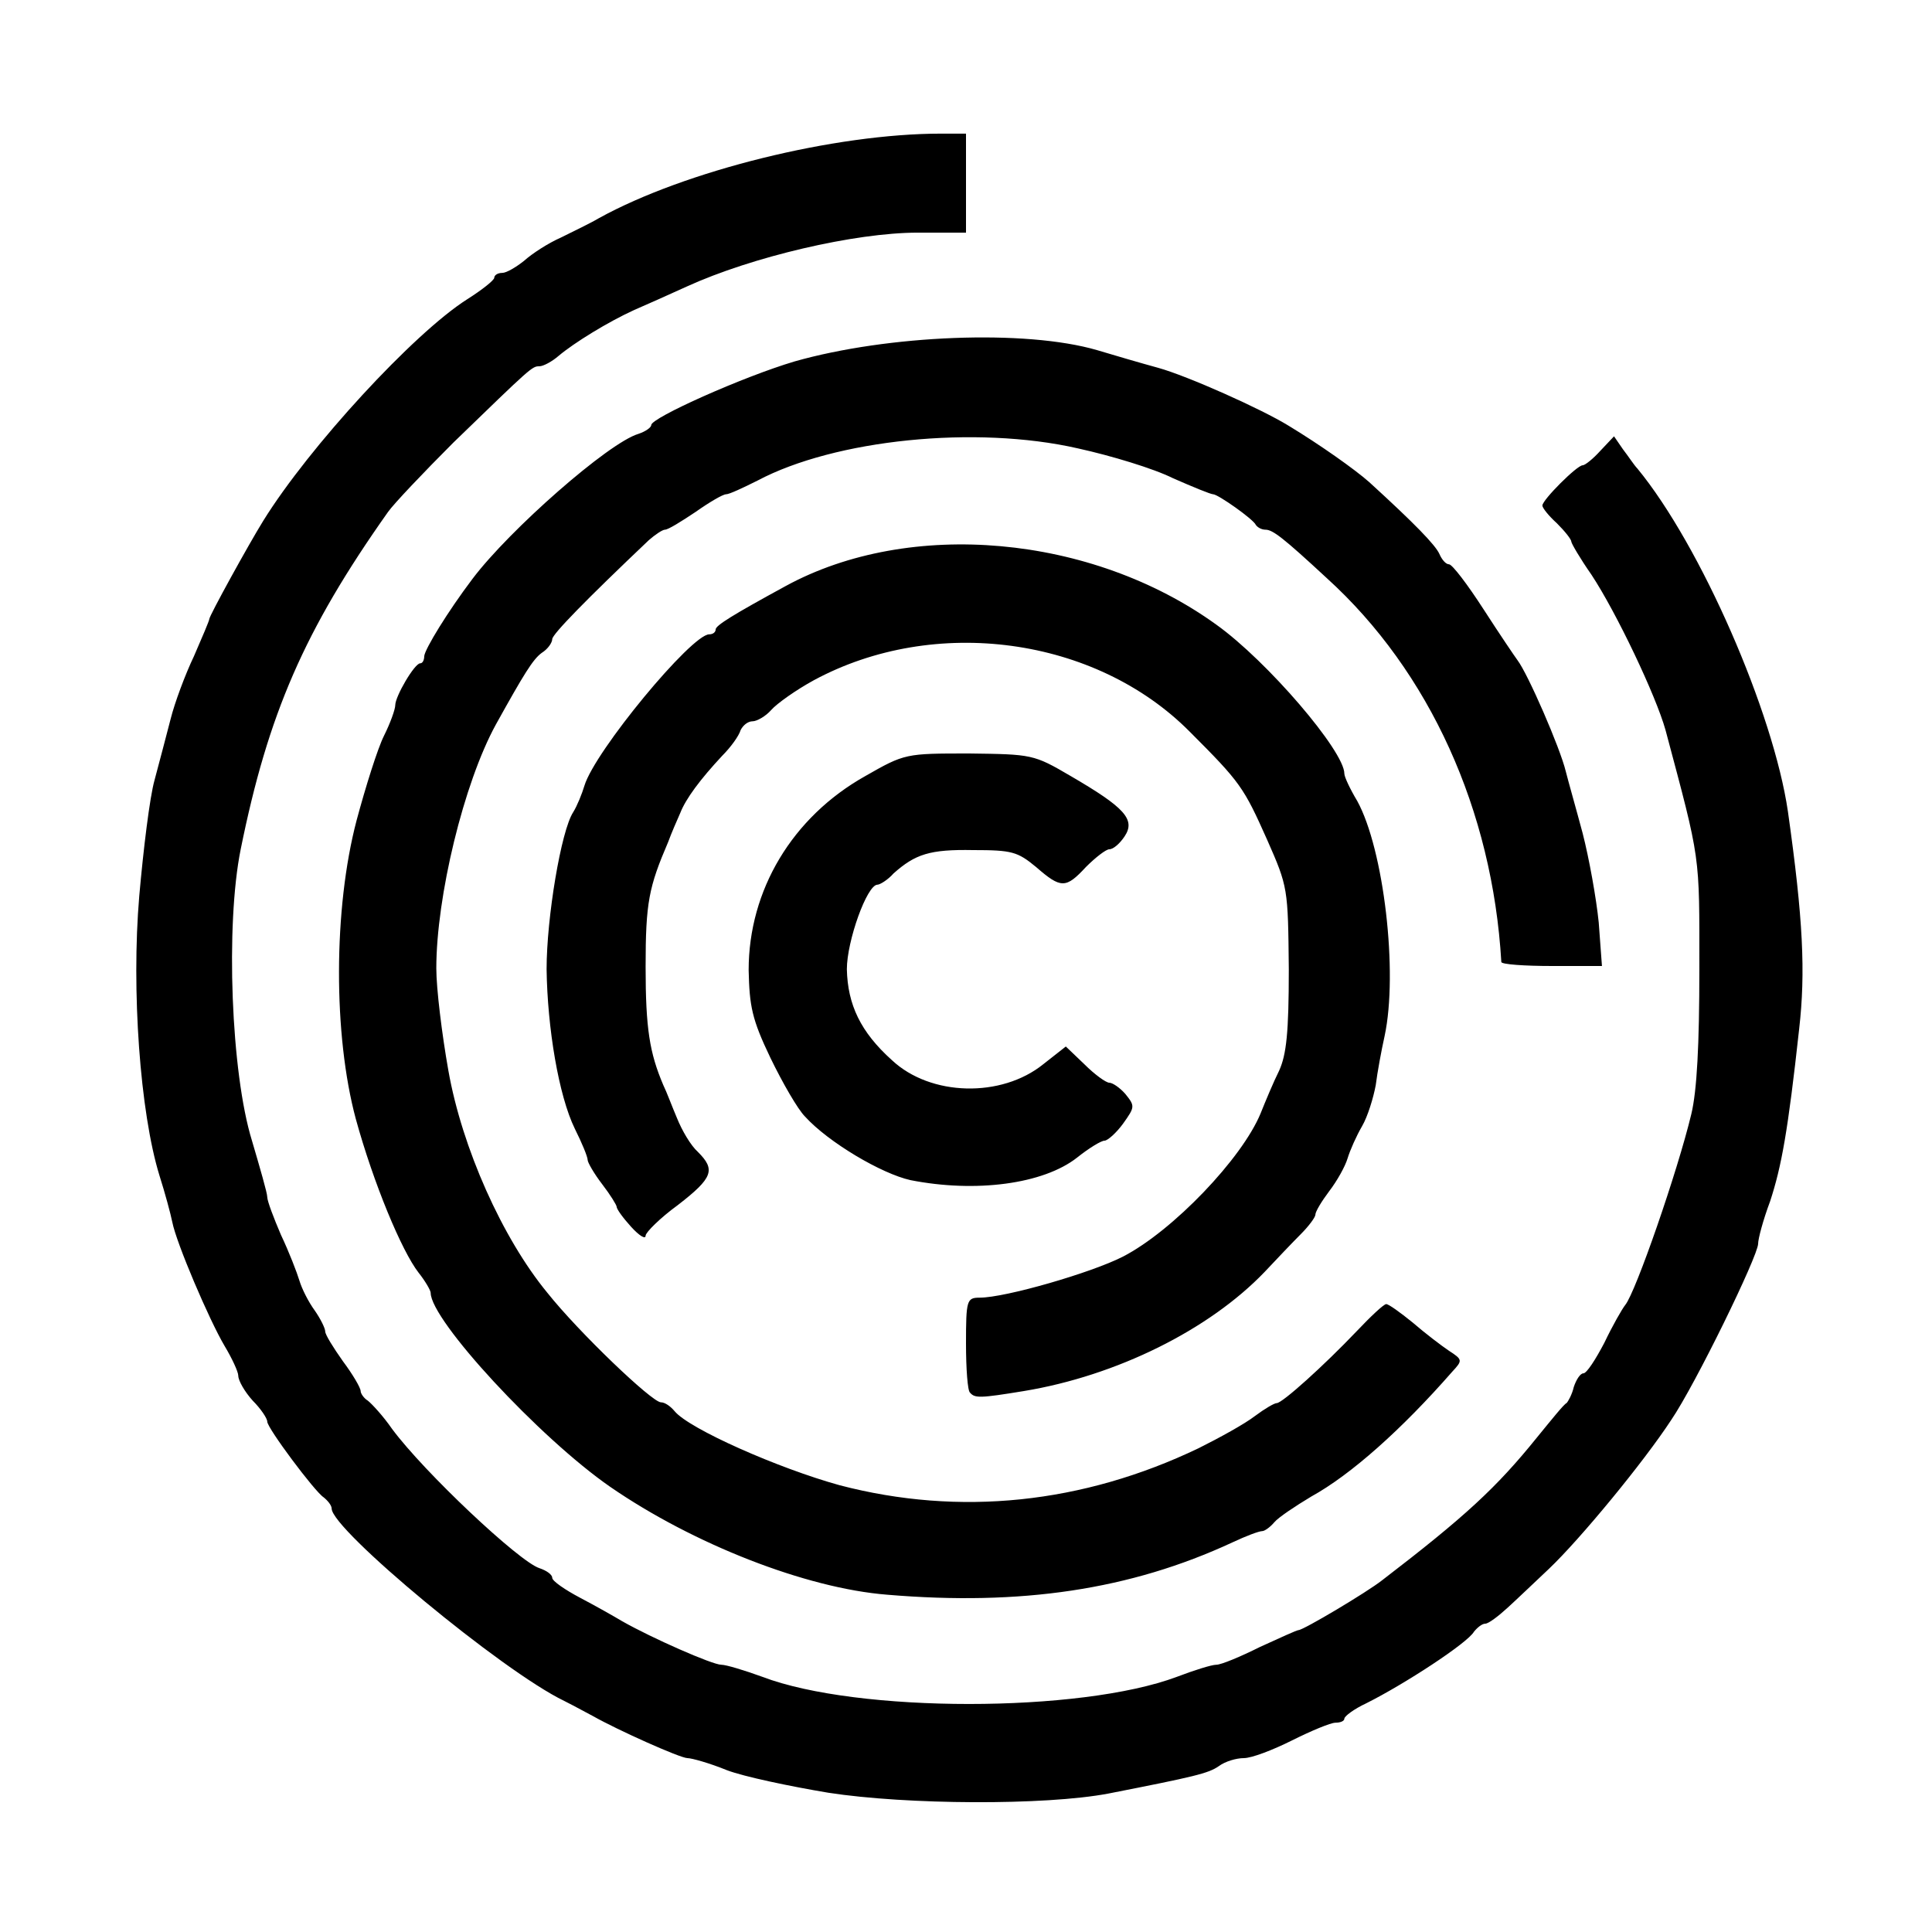
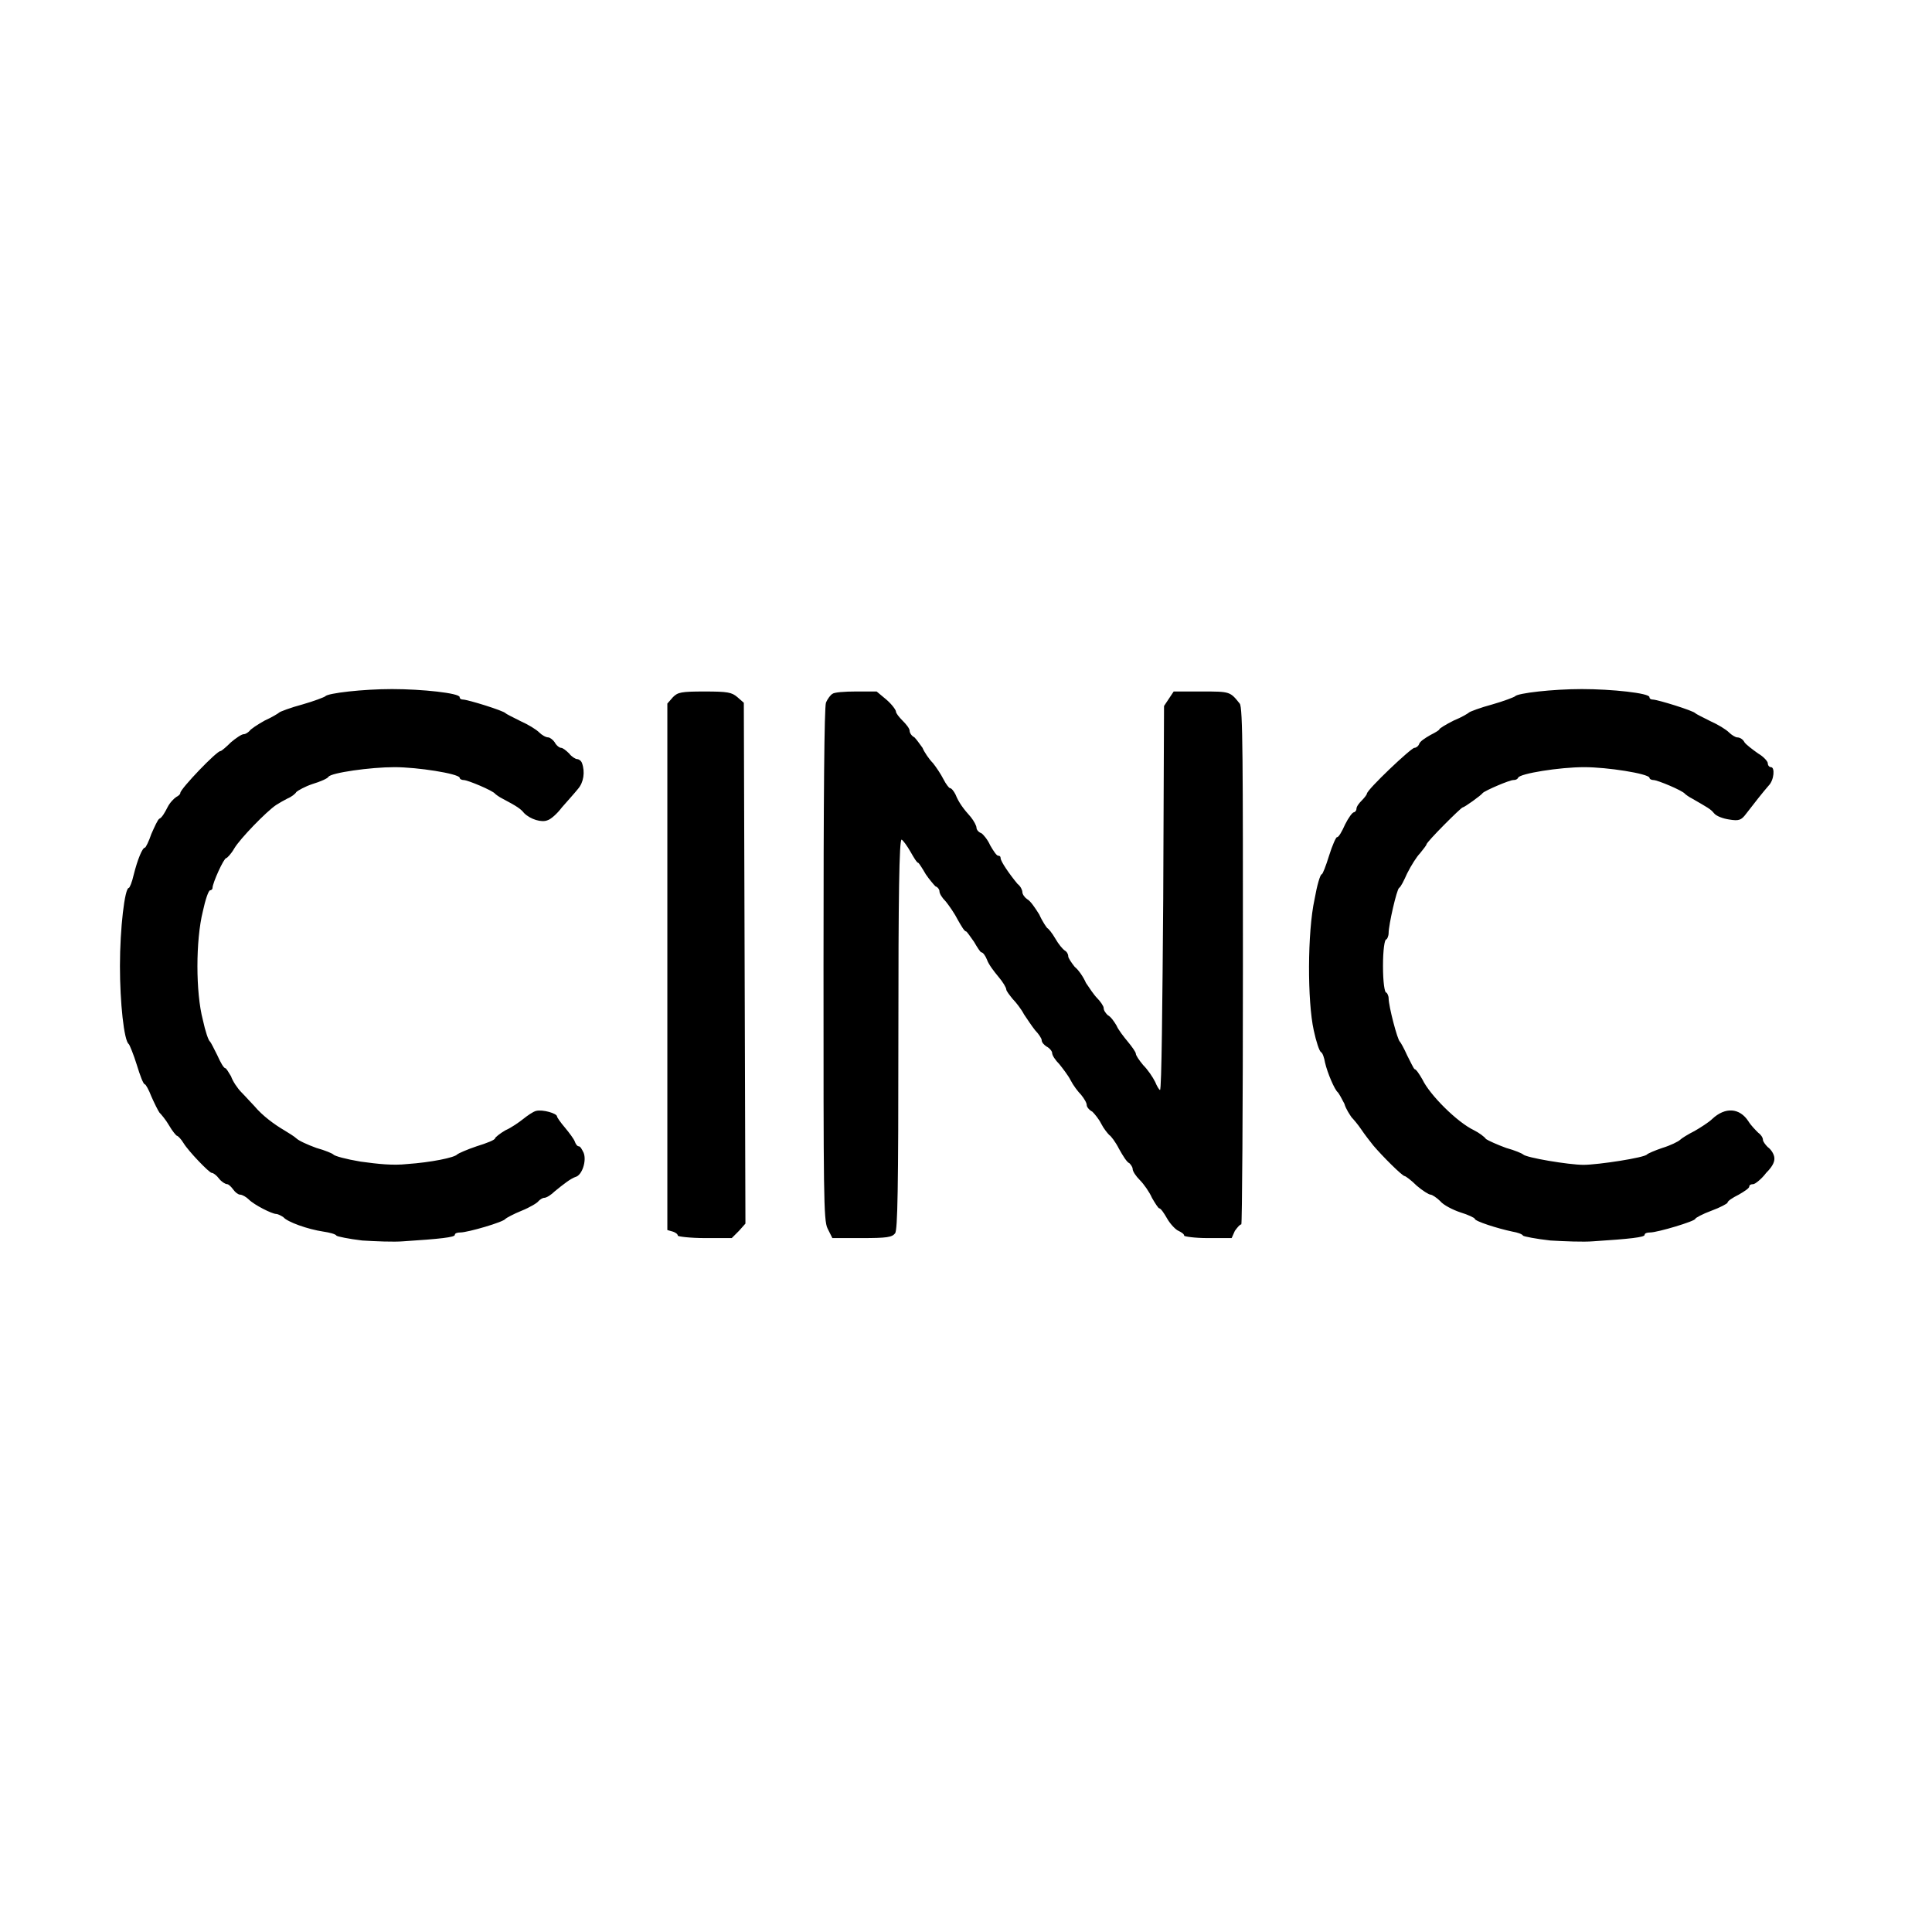
<svg xmlns="http://www.w3.org/2000/svg" viewBox="0 0 24 24">
-   <path fill="currentColor" fill-rule="evenodd" d="M10.29 22.27C9.81 22.19 9.24 22.07 9.03 21.99C8.81 21.90 8.59 21.84 8.54 21.84C8.45 21.84 7.67 21.49 7.37 21.32C7.31 21.29 7.15 21.20 7.01 21.13C6.24 20.76 4.12 19.00 4.12 18.74C4.12 18.70 4.07 18.64 4.02 18.60C3.91 18.53 3.32 17.74 3.32 17.66C3.32 17.62 3.24 17.50 3.14 17.40C3.04 17.29 2.96 17.15 2.96 17.09C2.96 17.04 2.88 16.87 2.79 16.72C2.60 16.40 2.19 15.44 2.14 15.18C2.12 15.08 2.05 14.82 1.98 14.60C1.74 13.82 1.63 12.30 1.73 11.13C1.78 10.56 1.86 9.90 1.92 9.69C1.98 9.47 2.07 9.12 2.12 8.93C2.17 8.73 2.30 8.38 2.41 8.15C2.51 7.92 2.60 7.71 2.60 7.69C2.60 7.65 3.09 6.76 3.27 6.47C3.84 5.55 5.14 4.14 5.80 3.72C5.99 3.60 6.14 3.48 6.14 3.45C6.14 3.42 6.18 3.39 6.24 3.39C6.29 3.39 6.41 3.32 6.51 3.24C6.61 3.15 6.81 3.02 6.97 2.95C7.13 2.87 7.34 2.77 7.44 2.71C8.51 2.12 10.37 1.66 11.69 1.66L12.00 1.66L12.00 2.27L12.00 2.89L11.40 2.89C10.62 2.89 9.34 3.19 8.53 3.56C8.31 3.66 8.02 3.79 7.88 3.85C7.55 4.00 7.13 4.26 6.94 4.42C6.86 4.49 6.75 4.55 6.70 4.55C6.61 4.55 6.60 4.56 5.63 5.50C5.26 5.87 4.89 6.26 4.82 6.36C3.78 7.83 3.33 8.87 2.99 10.55C2.80 11.49 2.87 13.33 3.13 14.17C3.23 14.51 3.32 14.82 3.32 14.87C3.32 14.92 3.40 15.13 3.49 15.34C3.59 15.55 3.69 15.81 3.72 15.91C3.75 16.01 3.83 16.17 3.91 16.28C3.98 16.38 4.04 16.50 4.04 16.54C4.04 16.58 4.14 16.74 4.26 16.91C4.38 17.07 4.48 17.24 4.48 17.28C4.48 17.31 4.52 17.37 4.57 17.40C4.62 17.44 4.76 17.59 4.87 17.75C5.27 18.29 6.45 19.40 6.70 19.48C6.79 19.51 6.86 19.56 6.86 19.60C6.86 19.64 7.02 19.75 7.21 19.85C7.40 19.95 7.63 20.08 7.73 20.14C8.10 20.35 8.85 20.68 8.96 20.68C9.02 20.68 9.25 20.75 9.47 20.83C10.65 21.28 13.42 21.28 14.62 20.83C14.83 20.75 15.05 20.68 15.11 20.68C15.17 20.68 15.41 20.58 15.65 20.46C15.89 20.35 16.11 20.25 16.13 20.25C16.19 20.25 16.98 19.78 17.17 19.63C18.20 18.84 18.59 18.48 19.09 17.86C19.27 17.64 19.43 17.44 19.46 17.43C19.48 17.41 19.53 17.32 19.55 17.23C19.58 17.14 19.63 17.06 19.67 17.06C19.71 17.06 19.82 16.89 19.93 16.68C20.03 16.47 20.15 16.26 20.19 16.21C20.32 16.05 20.84 14.55 21.01 13.84C21.08 13.55 21.11 12.98 21.11 12.04C21.11 10.59 21.13 10.72 20.69 9.07C20.57 8.64 20.08 7.61 19.77 7.14C19.63 6.94 19.52 6.75 19.52 6.73C19.52 6.70 19.44 6.60 19.34 6.50C19.24 6.41 19.16 6.31 19.16 6.28C19.16 6.21 19.59 5.78 19.66 5.78C19.69 5.78 19.79 5.70 19.88 5.60L20.05 5.42L20.16 5.58C20.23 5.67 20.30 5.78 20.34 5.82C21.13 6.78 22.03 8.85 22.21 10.08C22.40 11.42 22.43 12.08 22.35 12.78C22.21 14.06 22.13 14.49 21.99 14.92C21.90 15.16 21.84 15.39 21.84 15.45C21.84 15.60 21.06 17.20 20.76 17.64C20.42 18.16 19.63 19.12 19.24 19.49C19.07 19.65 18.84 19.87 18.73 19.97C18.61 20.08 18.49 20.17 18.45 20.17C18.41 20.17 18.35 20.22 18.31 20.27C18.23 20.41 17.45 20.92 16.97 21.16C16.82 21.23 16.70 21.32 16.70 21.35C16.70 21.38 16.65 21.40 16.59 21.40C16.53 21.40 16.29 21.50 16.05 21.62C15.81 21.74 15.55 21.84 15.45 21.84C15.36 21.84 15.22 21.88 15.14 21.94C15.01 22.03 14.84 22.07 13.77 22.28C12.98 22.43 11.26 22.42 10.29 22.27ZM11.02 19.81C10.01 19.73 8.61 19.18 7.58 18.47C6.70 17.86 5.35 16.40 5.35 16.06C5.35 16.03 5.28 15.91 5.20 15.81C4.99 15.54 4.64 14.70 4.42 13.90C4.14 12.86 4.14 11.29 4.43 10.19C4.54 9.78 4.69 9.30 4.77 9.14C4.85 8.98 4.91 8.81 4.91 8.76C4.91 8.65 5.15 8.24 5.22 8.24C5.25 8.24 5.27 8.20 5.27 8.15C5.28 8.06 5.56 7.60 5.87 7.19C6.33 6.58 7.56 5.50 7.93 5.39C8.02 5.36 8.09 5.31 8.09 5.28C8.09 5.19 9.23 4.68 9.87 4.49C11.03 4.16 12.74 4.09 13.63 4.35C13.83 4.41 14.17 4.51 14.39 4.57C14.75 4.67 15.67 5.08 16.01 5.29C16.39 5.52 16.83 5.83 17.01 5.99C17.58 6.51 17.83 6.77 17.88 6.88C17.91 6.95 17.96 7.01 18.00 7.01C18.04 7.01 18.23 7.26 18.43 7.57C18.63 7.88 18.82 8.16 18.85 8.20C18.98 8.37 19.38 9.29 19.45 9.58C19.48 9.70 19.58 10.05 19.66 10.35C19.74 10.66 19.83 11.16 19.86 11.46L19.90 12.00L19.28 12.00C18.94 12.00 18.65 11.98 18.65 11.95C18.54 10.07 17.76 8.34 16.48 7.18C15.94 6.68 15.81 6.58 15.72 6.58C15.67 6.58 15.62 6.55 15.60 6.52C15.57 6.45 15.13 6.14 15.07 6.14C15.04 6.14 14.82 6.05 14.57 5.94C14.33 5.82 13.80 5.66 13.39 5.57C12.12 5.28 10.37 5.46 9.41 5.97C9.23 6.06 9.06 6.14 9.02 6.14C8.98 6.14 8.81 6.24 8.64 6.36C8.46 6.48 8.30 6.58 8.26 6.58C8.23 6.58 8.14 6.64 8.06 6.71C7.28 7.45 6.86 7.88 6.86 7.94C6.86 7.98 6.81 8.06 6.73 8.11C6.62 8.19 6.51 8.37 6.16 9.00C5.76 9.73 5.42 11.14 5.42 12.03C5.42 12.28 5.49 12.85 5.57 13.30C5.74 14.26 6.24 15.38 6.80 16.06C7.19 16.55 8.10 17.42 8.21 17.42C8.26 17.42 8.33 17.47 8.38 17.53C8.56 17.75 9.67 18.24 10.43 18.45C11.92 18.84 13.45 18.68 14.89 17.99C15.15 17.86 15.46 17.69 15.59 17.59C15.71 17.50 15.83 17.43 15.86 17.43C15.93 17.43 16.45 16.96 16.85 16.54C17.03 16.35 17.19 16.20 17.22 16.20C17.25 16.20 17.39 16.30 17.55 16.43C17.70 16.56 17.91 16.72 18.00 16.78C18.17 16.89 18.17 16.90 18.04 17.04C17.41 17.76 16.78 18.32 16.29 18.59C16.09 18.71 15.88 18.85 15.83 18.91C15.78 18.97 15.71 19.02 15.68 19.02C15.64 19.02 15.48 19.08 15.31 19.16C14.04 19.75 12.68 19.95 11.02 19.81ZM12.05 17.30C12.02 17.28 12.00 17.00 12.00 16.69C12.00 16.15 12.01 16.12 12.17 16.12C12.49 16.12 13.56 15.81 13.95 15.61C14.57 15.29 15.43 14.39 15.66 13.83C15.72 13.68 15.82 13.44 15.89 13.30C15.98 13.10 16.01 12.83 16.01 12.04C16.00 11.03 16.00 11.02 15.74 10.43C15.45 9.78 15.41 9.72 14.78 9.09C13.61 7.91 11.61 7.64 10.11 8.45C9.89 8.57 9.65 8.74 9.58 8.82C9.51 8.90 9.40 8.96 9.35 8.96C9.29 8.96 9.23 9.01 9.20 9.07C9.18 9.14 9.08 9.28 8.97 9.39C8.70 9.68 8.52 9.92 8.45 10.10C8.41 10.19 8.34 10.35 8.30 10.46C8.06 11.02 8.02 11.21 8.02 12.01C8.02 12.78 8.07 13.08 8.24 13.48C8.28 13.56 8.35 13.75 8.41 13.89C8.47 14.04 8.58 14.23 8.67 14.31C8.89 14.53 8.86 14.63 8.42 14.97C8.20 15.13 8.02 15.31 8.02 15.35C8.02 15.40 7.94 15.35 7.84 15.24C7.74 15.13 7.66 15.02 7.66 14.99C7.66 14.97 7.58 14.84 7.48 14.71C7.38 14.58 7.30 14.44 7.30 14.41C7.30 14.37 7.23 14.20 7.14 14.02C6.94 13.61 6.80 12.77 6.79 12.04C6.79 11.40 6.97 10.32 7.12 10.09C7.17 10.01 7.23 9.86 7.26 9.76C7.39 9.33 8.59 7.88 8.81 7.88C8.86 7.88 8.89 7.85 8.89 7.82C8.89 7.77 9.10 7.64 9.76 7.28C11.30 6.44 13.56 6.64 15.11 7.76C15.74 8.21 16.70 9.33 16.70 9.61C16.70 9.65 16.77 9.80 16.86 9.95C17.19 10.55 17.37 12.08 17.20 12.87C17.16 13.05 17.11 13.32 17.09 13.48C17.06 13.64 16.99 13.87 16.92 13.99C16.85 14.11 16.77 14.29 16.74 14.39C16.71 14.49 16.61 14.67 16.51 14.80C16.42 14.92 16.34 15.05 16.34 15.09C16.34 15.12 16.26 15.23 16.16 15.33C16.06 15.43 15.86 15.64 15.71 15.80C15.02 16.52 13.87 17.09 12.72 17.28C12.17 17.37 12.11 17.37 12.05 17.30ZM11.31 14.66C10.95 14.58 10.29 14.19 10.00 13.87C9.91 13.78 9.72 13.45 9.57 13.14C9.34 12.66 9.31 12.50 9.30 12.05C9.30 11.06 9.84 10.15 10.75 9.64C11.24 9.36 11.25 9.36 12.04 9.36C12.82 9.37 12.84 9.37 13.30 9.64C13.97 10.03 14.11 10.18 13.97 10.39C13.91 10.48 13.83 10.55 13.78 10.55C13.74 10.55 13.61 10.65 13.49 10.77C13.24 11.04 13.18 11.04 12.87 10.77C12.64 10.58 12.57 10.56 12.09 10.56C11.55 10.55 11.37 10.61 11.10 10.85C11.03 10.93 10.93 10.99 10.90 10.99C10.77 10.99 10.52 11.69 10.52 12.04C10.53 12.48 10.69 12.82 11.08 13.17C11.56 13.62 12.44 13.64 12.96 13.22L13.24 13.00L13.47 13.22C13.60 13.35 13.74 13.45 13.78 13.45C13.82 13.45 13.91 13.51 13.98 13.59C14.10 13.74 14.10 13.75 13.95 13.96C13.87 14.07 13.76 14.17 13.72 14.17C13.68 14.17 13.53 14.26 13.38 14.38C12.96 14.71 12.12 14.82 11.31 14.66Z" />
+   <path fill="currentColor" fill-rule="evenodd" d="M4.50 15.41C4.33 15.39 4.19 15.36 4.18 15.35C4.17 15.33 4.09 15.31 4.02 15.30C3.82 15.27 3.57 15.18 3.52 15.12C3.49 15.10 3.45 15.08 3.43 15.08C3.38 15.08 3.16 14.97 3.09 14.90C3.06 14.87 3.01 14.84 2.98 14.84C2.96 14.84 2.92 14.81 2.90 14.78C2.87 14.74 2.84 14.71 2.82 14.71C2.80 14.71 2.75 14.68 2.72 14.64C2.69 14.60 2.65 14.57 2.63 14.57C2.60 14.57 2.34 14.30 2.28 14.20C2.25 14.15 2.21 14.11 2.20 14.11C2.19 14.11 2.14 14.05 2.10 13.98C2.06 13.91 2.00 13.84 1.98 13.82C1.96 13.79 1.92 13.71 1.88 13.62C1.85 13.54 1.81 13.47 1.80 13.47C1.78 13.47 1.74 13.36 1.70 13.23C1.66 13.10 1.61 12.98 1.60 12.97C1.54 12.93 1.49 12.45 1.49 12.00C1.49 11.53 1.55 11.03 1.60 11.03C1.61 11.03 1.64 10.96 1.66 10.87C1.71 10.67 1.77 10.53 1.80 10.53C1.81 10.53 1.85 10.45 1.88 10.36C1.92 10.27 1.96 10.18 1.98 10.17C2.01 10.16 2.05 10.09 2.08 10.03C2.11 9.97 2.16 9.92 2.19 9.90C2.21 9.89 2.24 9.87 2.24 9.85C2.24 9.80 2.70 9.32 2.74 9.33C2.75 9.33 2.81 9.28 2.87 9.22C2.93 9.17 3.00 9.12 3.03 9.12C3.05 9.12 3.08 9.10 3.10 9.08C3.11 9.06 3.20 9.00 3.29 8.95C3.38 8.91 3.46 8.86 3.47 8.85C3.48 8.84 3.61 8.79 3.76 8.75C3.90 8.71 4.03 8.66 4.04 8.65C4.07 8.61 4.51 8.56 4.87 8.56C5.24 8.56 5.71 8.61 5.71 8.66C5.71 8.68 5.73 8.69 5.75 8.69C5.81 8.69 6.26 8.83 6.28 8.86C6.29 8.87 6.37 8.91 6.47 8.96C6.56 9.00 6.66 9.06 6.70 9.10C6.73 9.13 6.78 9.16 6.81 9.16C6.83 9.16 6.87 9.19 6.89 9.22C6.91 9.26 6.95 9.29 6.97 9.29C6.99 9.29 7.03 9.32 7.07 9.36C7.10 9.40 7.15 9.43 7.17 9.43C7.19 9.43 7.22 9.45 7.23 9.48C7.27 9.59 7.25 9.72 7.18 9.80C7.14 9.85 7.05 9.95 6.98 10.03C6.92 10.11 6.84 10.18 6.80 10.19C6.73 10.22 6.59 10.18 6.51 10.10C6.47 10.05 6.43 10.02 6.24 9.92C6.20 9.90 6.16 9.87 6.15 9.86C6.12 9.82 5.81 9.69 5.76 9.69C5.74 9.69 5.71 9.68 5.71 9.66C5.69 9.61 5.19 9.53 4.90 9.53C4.60 9.53 4.11 9.60 4.08 9.65C4.07 9.67 3.98 9.71 3.88 9.74C3.79 9.77 3.70 9.82 3.68 9.84C3.67 9.86 3.62 9.90 3.57 9.92C3.53 9.94 3.46 9.98 3.43 10.00C3.31 10.08 2.98 10.42 2.91 10.54C2.87 10.61 2.82 10.66 2.81 10.66C2.78 10.66 2.64 10.97 2.64 11.03C2.64 11.05 2.62 11.06 2.61 11.06C2.59 11.06 2.55 11.18 2.52 11.32C2.43 11.68 2.43 12.33 2.52 12.67C2.55 12.81 2.59 12.93 2.61 12.94C2.62 12.95 2.66 13.03 2.70 13.11C2.74 13.20 2.78 13.27 2.80 13.27C2.81 13.27 2.84 13.32 2.87 13.37C2.89 13.43 2.95 13.52 3.00 13.57C3.05 13.62 3.12 13.70 3.16 13.74C3.26 13.86 3.41 13.97 3.53 14.04C3.58 14.07 3.66 14.12 3.68 14.14C3.71 14.17 3.82 14.22 3.93 14.26C4.04 14.29 4.13 14.33 4.14 14.34C4.15 14.36 4.30 14.40 4.48 14.43C4.70 14.46 4.88 14.48 5.06 14.46C5.35 14.44 5.65 14.38 5.68 14.34C5.69 14.33 5.80 14.28 5.92 14.24C6.05 14.20 6.15 14.16 6.15 14.14C6.15 14.13 6.21 14.08 6.28 14.04C6.35 14.01 6.45 13.94 6.50 13.90C6.55 13.86 6.62 13.81 6.66 13.80C6.74 13.78 6.92 13.83 6.92 13.87C6.92 13.88 6.96 13.94 7.02 14.01C7.07 14.07 7.13 14.15 7.14 14.18C7.15 14.21 7.17 14.24 7.19 14.24C7.21 14.24 7.23 14.28 7.25 14.32C7.29 14.42 7.23 14.60 7.15 14.62C7.09 14.64 7.00 14.71 6.89 14.80C6.85 14.84 6.79 14.88 6.76 14.88C6.74 14.88 6.71 14.90 6.69 14.92C6.68 14.94 6.58 15.00 6.48 15.04C6.38 15.08 6.29 15.13 6.28 15.14C6.26 15.18 5.81 15.31 5.72 15.31C5.68 15.31 5.65 15.32 5.65 15.34C5.65 15.37 5.47 15.39 5.01 15.42C4.89 15.43 4.66 15.42 4.50 15.41ZM19.26 15.41C19.08 15.39 18.93 15.36 18.92 15.35C18.91 15.33 18.85 15.31 18.79 15.30C18.60 15.26 18.32 15.17 18.32 15.14C18.32 15.13 18.24 15.09 18.14 15.06C18.05 15.03 17.93 14.97 17.89 14.92C17.85 14.88 17.79 14.84 17.77 14.84C17.75 14.84 17.67 14.79 17.60 14.73C17.53 14.66 17.46 14.61 17.45 14.61C17.42 14.61 17.17 14.36 17.06 14.23C17.02 14.18 16.95 14.09 16.91 14.03C16.87 13.97 16.81 13.90 16.79 13.88C16.77 13.85 16.72 13.78 16.70 13.71C16.67 13.65 16.63 13.58 16.62 13.57C16.58 13.54 16.49 13.33 16.46 13.20C16.45 13.14 16.43 13.08 16.41 13.07C16.39 13.06 16.35 12.94 16.32 12.80C16.24 12.44 16.24 11.58 16.33 11.17C16.36 11.00 16.40 10.86 16.42 10.86C16.43 10.86 16.47 10.76 16.51 10.63C16.55 10.50 16.60 10.39 16.61 10.40C16.63 10.40 16.67 10.33 16.71 10.24C16.75 10.16 16.80 10.09 16.82 10.09C16.83 10.09 16.85 10.07 16.85 10.05C16.85 10.02 16.88 9.98 16.92 9.94C16.95 9.91 16.98 9.87 16.98 9.86C16.98 9.81 17.53 9.29 17.57 9.29C17.59 9.29 17.62 9.27 17.63 9.24C17.64 9.21 17.70 9.17 17.77 9.13C17.83 9.10 17.88 9.07 17.88 9.06C17.88 9.05 17.96 9.00 18.06 8.95C18.16 8.91 18.24 8.86 18.25 8.85C18.26 8.84 18.39 8.79 18.54 8.75C18.68 8.71 18.81 8.66 18.82 8.65C18.85 8.61 19.29 8.56 19.65 8.56C20.02 8.56 20.49 8.61 20.49 8.66C20.49 8.68 20.51 8.69 20.53 8.69C20.59 8.69 21.04 8.83 21.06 8.86C21.07 8.87 21.15 8.91 21.25 8.96C21.34 9.00 21.44 9.06 21.48 9.10C21.51 9.13 21.56 9.16 21.58 9.16C21.61 9.16 21.65 9.18 21.67 9.22C21.69 9.25 21.77 9.31 21.84 9.36C21.91 9.40 21.96 9.46 21.96 9.48C21.96 9.51 21.98 9.53 22.00 9.53C22.05 9.53 22.04 9.69 21.97 9.76C21.90 9.84 21.79 9.98 21.69 10.11C21.63 10.19 21.60 10.20 21.48 10.18C21.41 10.17 21.32 10.14 21.29 10.10C21.25 10.05 21.21 10.03 21.02 9.92C20.98 9.90 20.94 9.87 20.93 9.86C20.90 9.82 20.59 9.69 20.54 9.69C20.52 9.69 20.49 9.68 20.49 9.66C20.47 9.61 19.97 9.53 19.68 9.53C19.37 9.53 18.88 9.61 18.86 9.66C18.85 9.68 18.83 9.69 18.80 9.69C18.75 9.69 18.45 9.82 18.42 9.85C18.40 9.88 18.19 10.03 18.17 10.03C18.15 10.03 17.72 10.46 17.72 10.49C17.72 10.50 17.68 10.55 17.64 10.60C17.60 10.64 17.53 10.75 17.48 10.85C17.44 10.94 17.40 11.02 17.38 11.03C17.35 11.05 17.25 11.49 17.25 11.59C17.25 11.63 17.23 11.67 17.22 11.67C17.20 11.67 17.18 11.80 17.18 12.00C17.18 12.20 17.20 12.33 17.22 12.33C17.23 12.33 17.25 12.37 17.25 12.40C17.25 12.50 17.36 12.92 17.39 12.94C17.40 12.95 17.44 13.02 17.48 13.11C17.52 13.19 17.56 13.27 17.57 13.28C17.59 13.28 17.63 13.34 17.67 13.41C17.76 13.60 18.10 13.94 18.31 14.04C18.37 14.07 18.44 14.12 18.46 14.15C18.49 14.17 18.60 14.22 18.71 14.26C18.82 14.29 18.91 14.33 18.92 14.34C18.95 14.38 19.49 14.47 19.67 14.47C19.85 14.47 20.44 14.38 20.46 14.34C20.47 14.33 20.56 14.29 20.65 14.26C20.75 14.23 20.85 14.18 20.87 14.16C20.89 14.14 20.97 14.09 21.05 14.05C21.12 14.01 21.23 13.94 21.27 13.90C21.43 13.75 21.61 13.76 21.72 13.93C21.75 13.98 21.81 14.04 21.84 14.07C21.87 14.09 21.90 14.13 21.90 14.16C21.90 14.18 21.93 14.22 21.96 14.25C21.99 14.27 22.03 14.32 22.04 14.37C22.05 14.42 22.03 14.48 21.94 14.57C21.88 14.65 21.80 14.71 21.78 14.71C21.75 14.71 21.73 14.72 21.73 14.74C21.73 14.76 21.67 14.80 21.60 14.84C21.52 14.88 21.46 14.92 21.46 14.94C21.46 14.95 21.37 15.00 21.26 15.04C21.15 15.08 21.06 15.13 21.06 15.14C21.06 15.17 20.59 15.31 20.50 15.31C20.46 15.31 20.43 15.32 20.43 15.34C20.43 15.37 20.25 15.39 19.79 15.42C19.67 15.43 19.43 15.42 19.26 15.41ZM8.42 15.35C8.42 15.33 8.39 15.31 8.36 15.30L8.29 15.28L8.29 12.01L8.29 8.74L8.36 8.66C8.42 8.60 8.46 8.59 8.75 8.59C9.04 8.59 9.09 8.60 9.16 8.66L9.24 8.73L9.25 11.96L9.26 15.20L9.18 15.29L9.09 15.38L8.76 15.38C8.57 15.38 8.42 15.36 8.42 15.35ZM10.28 15.26C10.23 15.16 10.23 14.83 10.23 11.99C10.23 9.84 10.24 8.80 10.26 8.73C10.28 8.68 10.32 8.63 10.34 8.62C10.36 8.60 10.49 8.59 10.63 8.59L10.89 8.59L11.01 8.69C11.08 8.75 11.13 8.82 11.13 8.84C11.13 8.86 11.17 8.91 11.21 8.95C11.26 9.00 11.30 9.05 11.30 9.08C11.30 9.10 11.32 9.14 11.36 9.16C11.39 9.19 11.43 9.25 11.46 9.29C11.48 9.34 11.54 9.43 11.59 9.48C11.63 9.53 11.69 9.62 11.72 9.68C11.75 9.74 11.79 9.79 11.80 9.79C11.82 9.79 11.85 9.83 11.87 9.87C11.91 9.97 11.97 10.05 12.06 10.15C12.10 10.20 12.13 10.26 12.13 10.28C12.13 10.31 12.16 10.34 12.19 10.35C12.21 10.36 12.27 10.43 12.30 10.50C12.34 10.57 12.38 10.63 12.40 10.63C12.42 10.63 12.43 10.64 12.43 10.66C12.43 10.70 12.54 10.86 12.64 10.98C12.68 11.01 12.70 11.06 12.70 11.08C12.70 11.11 12.73 11.15 12.76 11.17C12.80 11.19 12.86 11.28 12.91 11.36C12.95 11.45 13.00 11.52 13.01 11.53C13.02 11.53 13.07 11.59 13.11 11.66C13.15 11.73 13.20 11.79 13.23 11.81C13.25 11.82 13.27 11.85 13.27 11.88C13.27 11.90 13.31 11.96 13.35 12.01C13.40 12.05 13.46 12.14 13.49 12.21C13.53 12.27 13.59 12.36 13.63 12.40C13.67 12.44 13.71 12.50 13.71 12.52C13.71 12.55 13.73 12.58 13.76 12.61C13.80 12.63 13.84 12.69 13.87 12.74C13.89 12.79 13.96 12.88 14.01 12.94C14.06 13.00 14.11 13.07 14.11 13.09C14.11 13.11 14.15 13.17 14.20 13.23C14.26 13.29 14.32 13.38 14.35 13.44C14.37 13.49 14.40 13.54 14.41 13.54C14.43 13.54 14.44 12.47 14.45 11.16L14.46 8.77L14.52 8.68L14.58 8.59L14.93 8.59C15.28 8.59 15.28 8.59 15.40 8.74C15.44 8.78 15.44 9.48 15.44 12.00C15.44 13.76 15.43 15.21 15.42 15.21C15.40 15.21 15.37 15.25 15.34 15.29L15.30 15.38L15.00 15.38C14.84 15.38 14.71 15.36 14.71 15.35C14.71 15.33 14.68 15.31 14.64 15.29C14.61 15.28 14.54 15.21 14.50 15.14C14.46 15.07 14.42 15.01 14.40 15.01C14.39 15.01 14.35 14.95 14.31 14.88C14.28 14.81 14.21 14.71 14.16 14.66C14.11 14.61 14.07 14.55 14.07 14.52C14.07 14.50 14.05 14.47 14.03 14.45C14.00 14.44 13.95 14.36 13.90 14.27C13.86 14.19 13.80 14.11 13.78 14.10C13.76 14.08 13.71 14.02 13.68 13.96C13.65 13.90 13.60 13.84 13.57 13.81C13.53 13.79 13.50 13.75 13.50 13.73C13.50 13.70 13.47 13.65 13.43 13.60C13.39 13.56 13.33 13.48 13.30 13.42C13.27 13.36 13.20 13.27 13.16 13.22C13.11 13.17 13.07 13.11 13.07 13.08C13.07 13.06 13.04 13.02 13.00 13.00C12.97 12.98 12.94 12.95 12.94 12.92C12.94 12.90 12.90 12.84 12.86 12.80C12.82 12.75 12.76 12.66 12.72 12.60C12.69 12.54 12.62 12.45 12.58 12.41C12.54 12.36 12.50 12.31 12.50 12.29C12.50 12.27 12.46 12.20 12.40 12.13C12.35 12.07 12.28 11.98 12.26 11.92C12.24 11.87 12.21 11.83 12.19 11.83C12.18 11.83 12.14 11.77 12.10 11.70C12.05 11.63 12.01 11.57 12.00 11.57C11.98 11.57 11.94 11.50 11.90 11.43C11.86 11.35 11.79 11.25 11.75 11.20C11.70 11.15 11.67 11.10 11.67 11.07C11.67 11.05 11.65 11.02 11.62 11.01C11.60 10.99 11.54 10.92 11.50 10.86C11.46 10.79 11.42 10.73 11.41 10.72C11.39 10.72 11.35 10.65 11.31 10.58C11.27 10.51 11.22 10.44 11.20 10.43C11.17 10.43 11.16 11.14 11.16 12.84C11.16 14.80 11.15 15.27 11.12 15.32C11.08 15.37 11.02 15.38 10.70 15.38L10.34 15.38L10.28 15.26Z" />
</svg>
